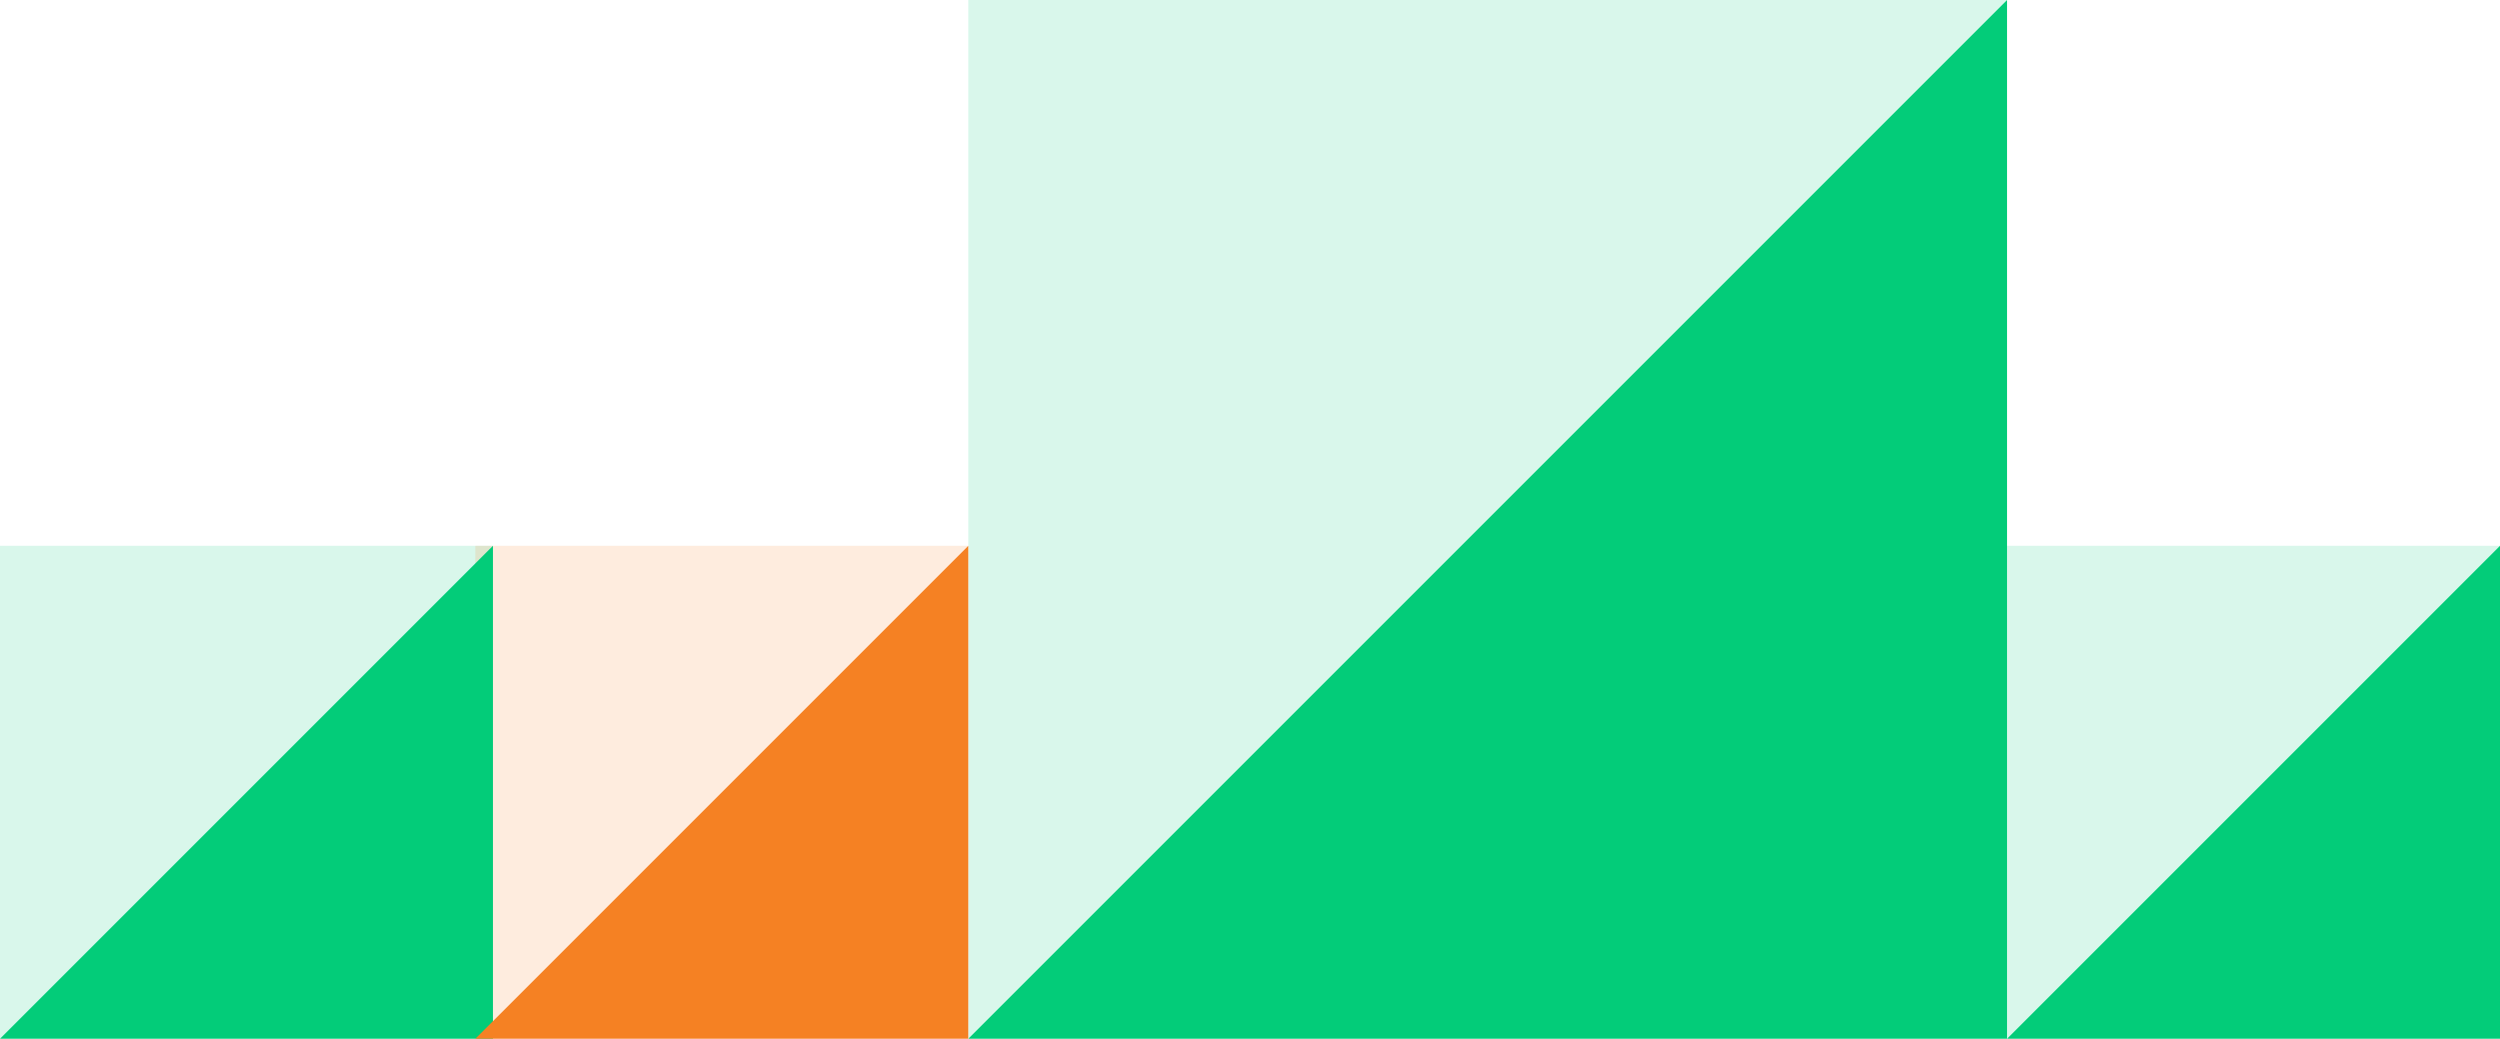
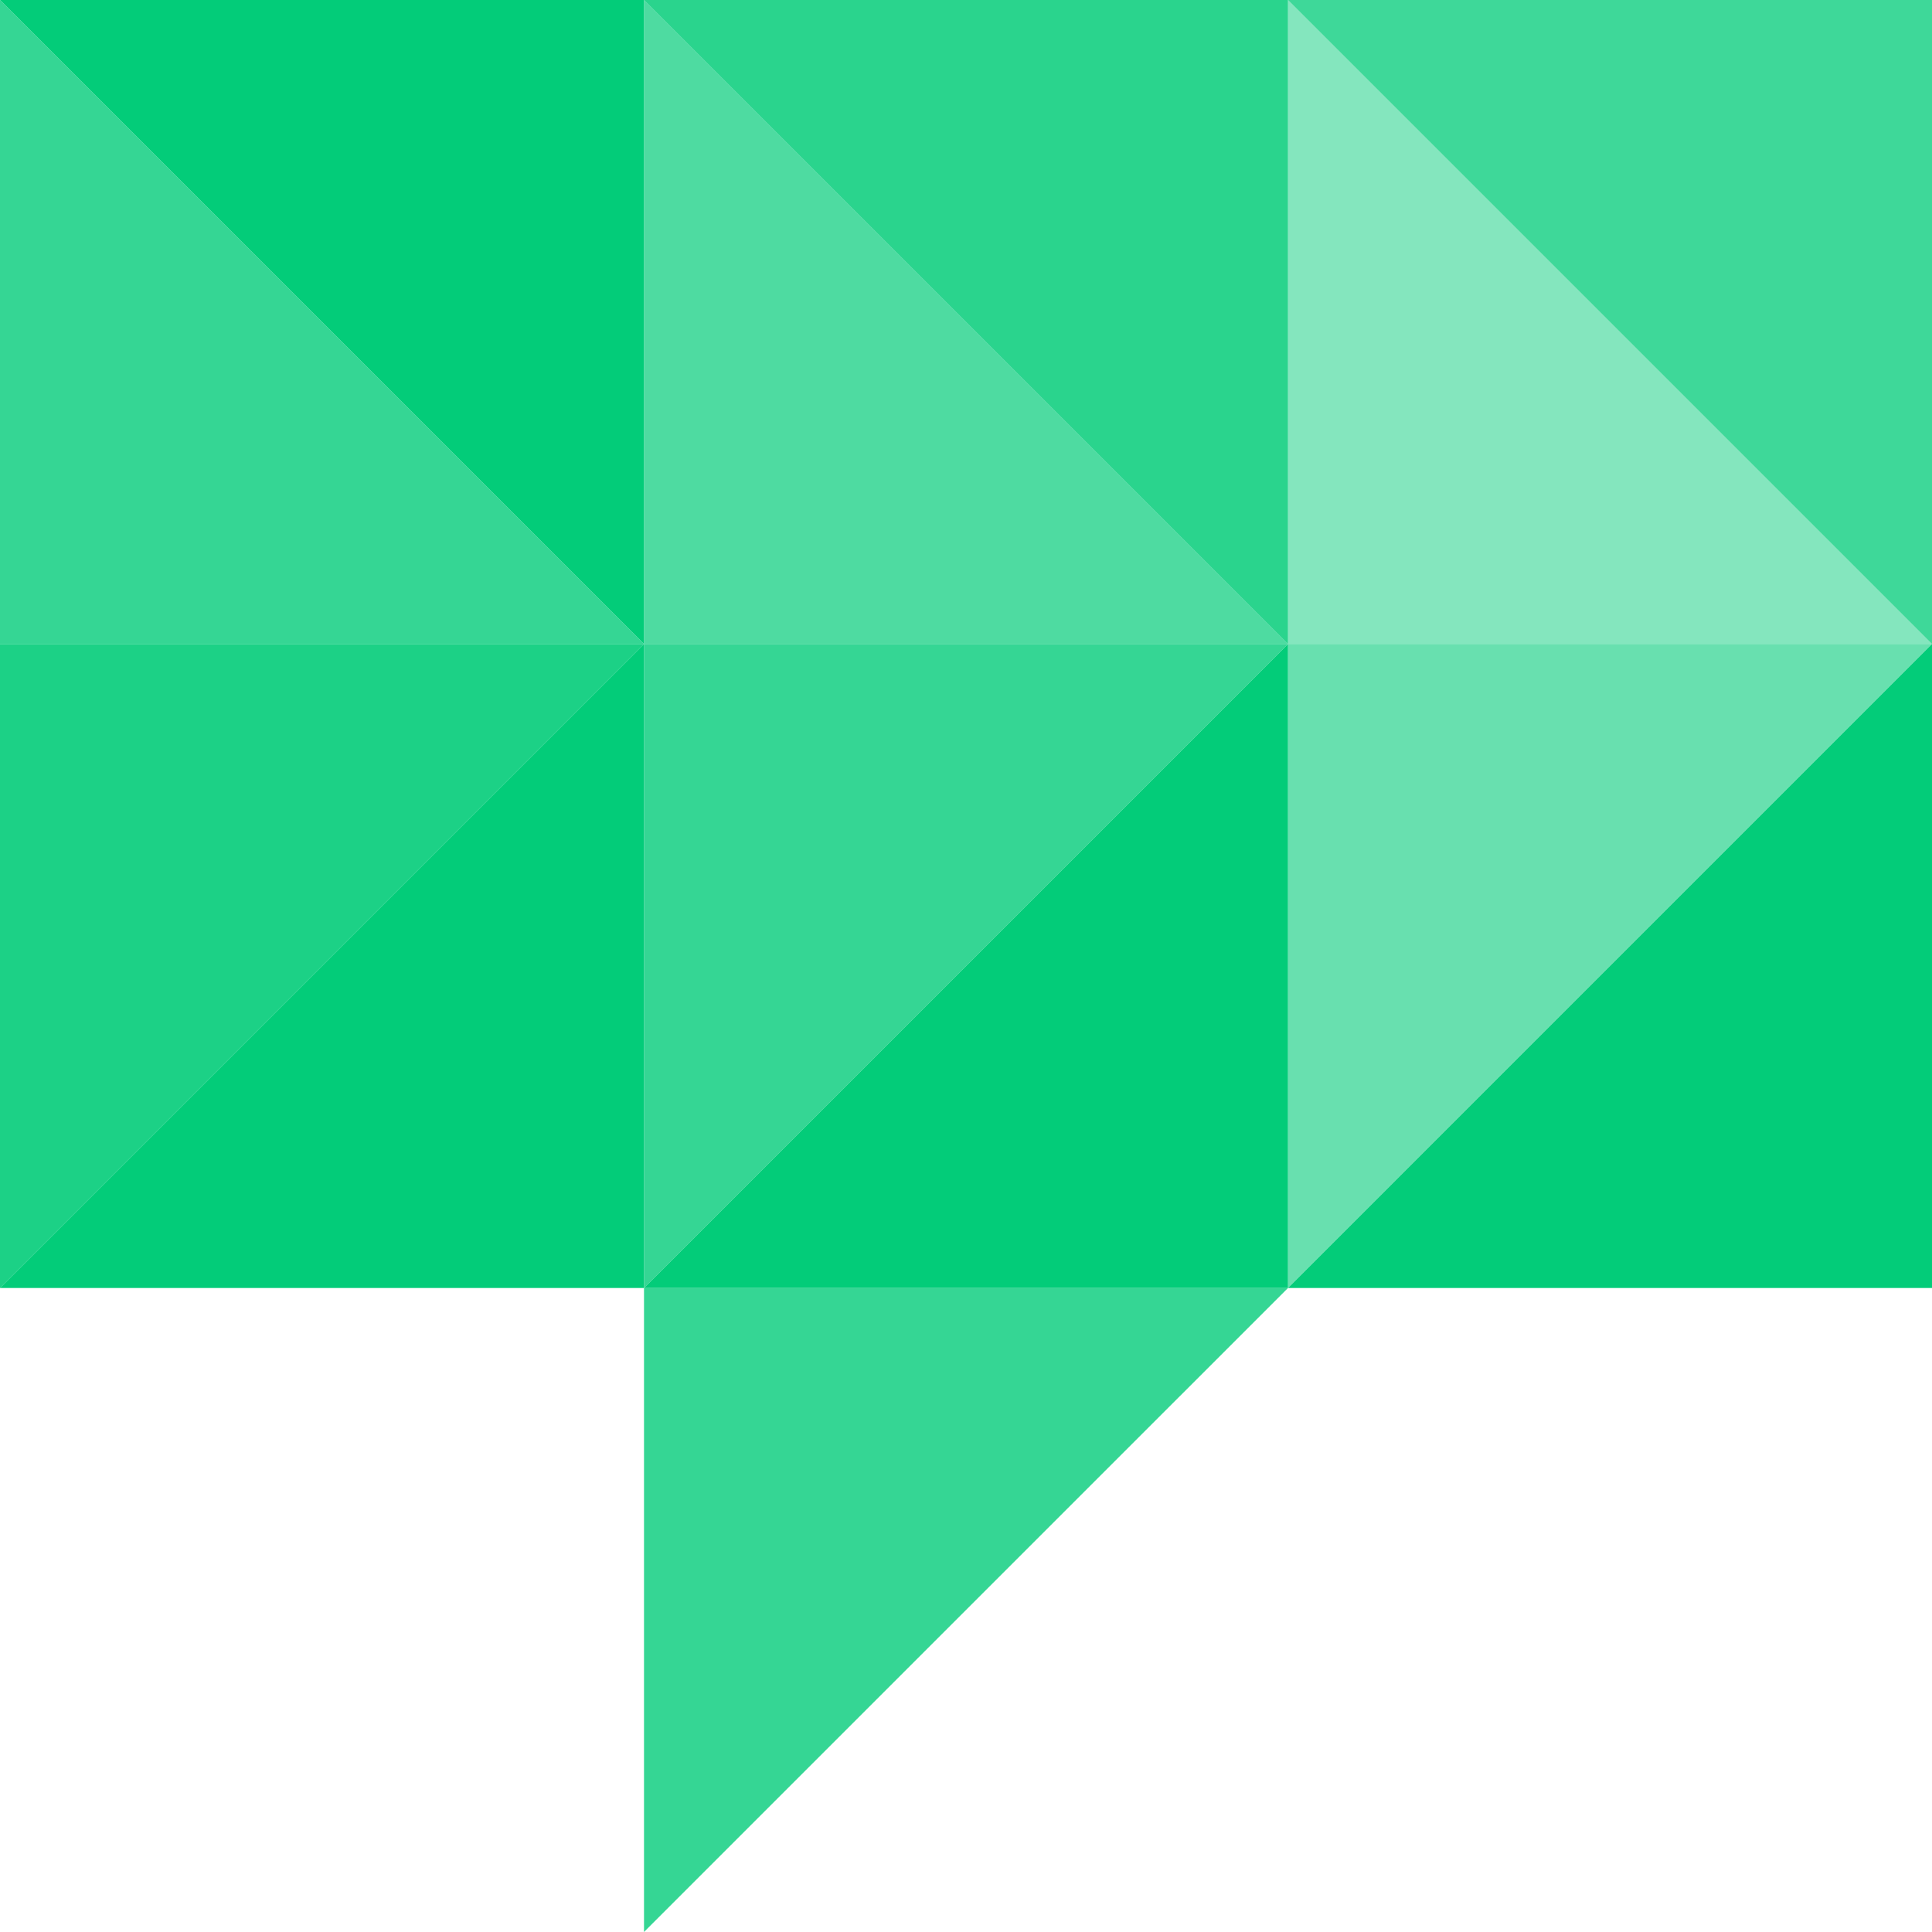
- <svg xmlns="http://www.w3.org/2000/svg" width="142px" height="59px" viewBox="0 0 142 59" version="1.1">
-   <defs />
+ <svg xmlns="http://www.w3.org/2000/svg" width="72px" height="72px" viewBox="0 0 72 72" version="1.1">
  <g id="Page-1" stroke="none" stroke-width="1" fill="none" fill-rule="evenodd">
-     <g id="Style-1-Copy-5" transform="translate(-573, -838)" fill-rule="nonzero">
-       <g id="Group-6" transform="translate(573, 838)">
-         <polygon id="Triangle-Copy-177" fill="#03CC79" opacity="0.152" points="114 59 114 31 142 31" />
-         <polygon id="Triangle-Copy-186" fill="#03CC79" opacity="0.152" points="6.75015599e-14 59 6.75015599e-14 31 28 31" />
-         <polygon id="Triangle-Copy-188" fill="#F58123" opacity="0.152" points="27 59 27 31 55 31" />
-         <polygon id="Triangle-Copy-154" fill="#03CC79" opacity="0.152" points="55 59 55 0 114 0" />
-         <polygon id="Triangle-Copy-166" fill="#03CC79" points="114 0 114 59 55 59" />
-         <polygon id="Triangle-Copy-178" fill="#03CC79" points="142 31 142 59 114 59" />
-         <polygon id="Triangle-Copy-187" fill="#03CC79" points="28 31 28 59 0 59" />
-         <polygon id="Triangle-Copy-189" fill="#F58123" points="55 31 55 59 27 59" />
+     <g id="Style-1-Copy-5" transform="translate(-560, -997)" fill="#03CC79" fill-rule="nonzero">
+       <g id="Group-5" transform="translate(560, 997)">
+         <polygon id="Triangle-Copy-187" opacity="0.8" points="24 72 24 48 48 48" />
+         <polygon id="Triangle-Copy-154" opacity="0.765" transform="translate(60, 12) scale(-1, 1) translate(-60, -12) " points="48 24 48 0 72 0" />
+         <polygon id="Triangle-Copy-158" opacity="0.845" transform="translate(36, 12) scale(-1, 1) translate(-36, -12) " points="24 24 24 0 48 0" />
+         <polygon id="Triangle-Copy-160" transform="translate(12, 12) scale(-1, 1) translate(-12, -12) " points="0 24 0 0 24 0" />
+         <polygon id="Triangle-Copy-166" opacity="0.486" transform="translate(60, 12) scale(-1, 1) translate(-60, -12) " points="72 0 72 24 48 24" />
+         <polygon id="Triangle-Copy-168" opacity="0.7" transform="translate(36, 12) scale(-1, 1) translate(-36, -12) " points="48 0 48 24 24 24" />
+         <polygon id="Triangle-Copy-170" opacity="0.8" transform="translate(12, 12) scale(-1, 1) translate(-12, -12) " points="24 0 24 24 0 24" />
+         <polygon id="Triangle-Copy-156" opacity="0.6" points="48 48 48 24 72 24" />
+         <polygon id="Triangle-Copy-159" opacity="0.8" points="24 48 24 24 48 24" />
+         <polygon id="Triangle-Copy-161" opacity="0.9" points="0 48 0 24 24 24" />
+         <polygon id="Triangle-Copy-167" points="72 24 72 48 48 48" />
+         <polygon id="Triangle-Copy-169" points="48 24 48 48 24 48" />
+         <polygon id="Triangle-Copy-171" points="24 24 24 48 0 48" />
      </g>
    </g>
  </g>
</svg>
